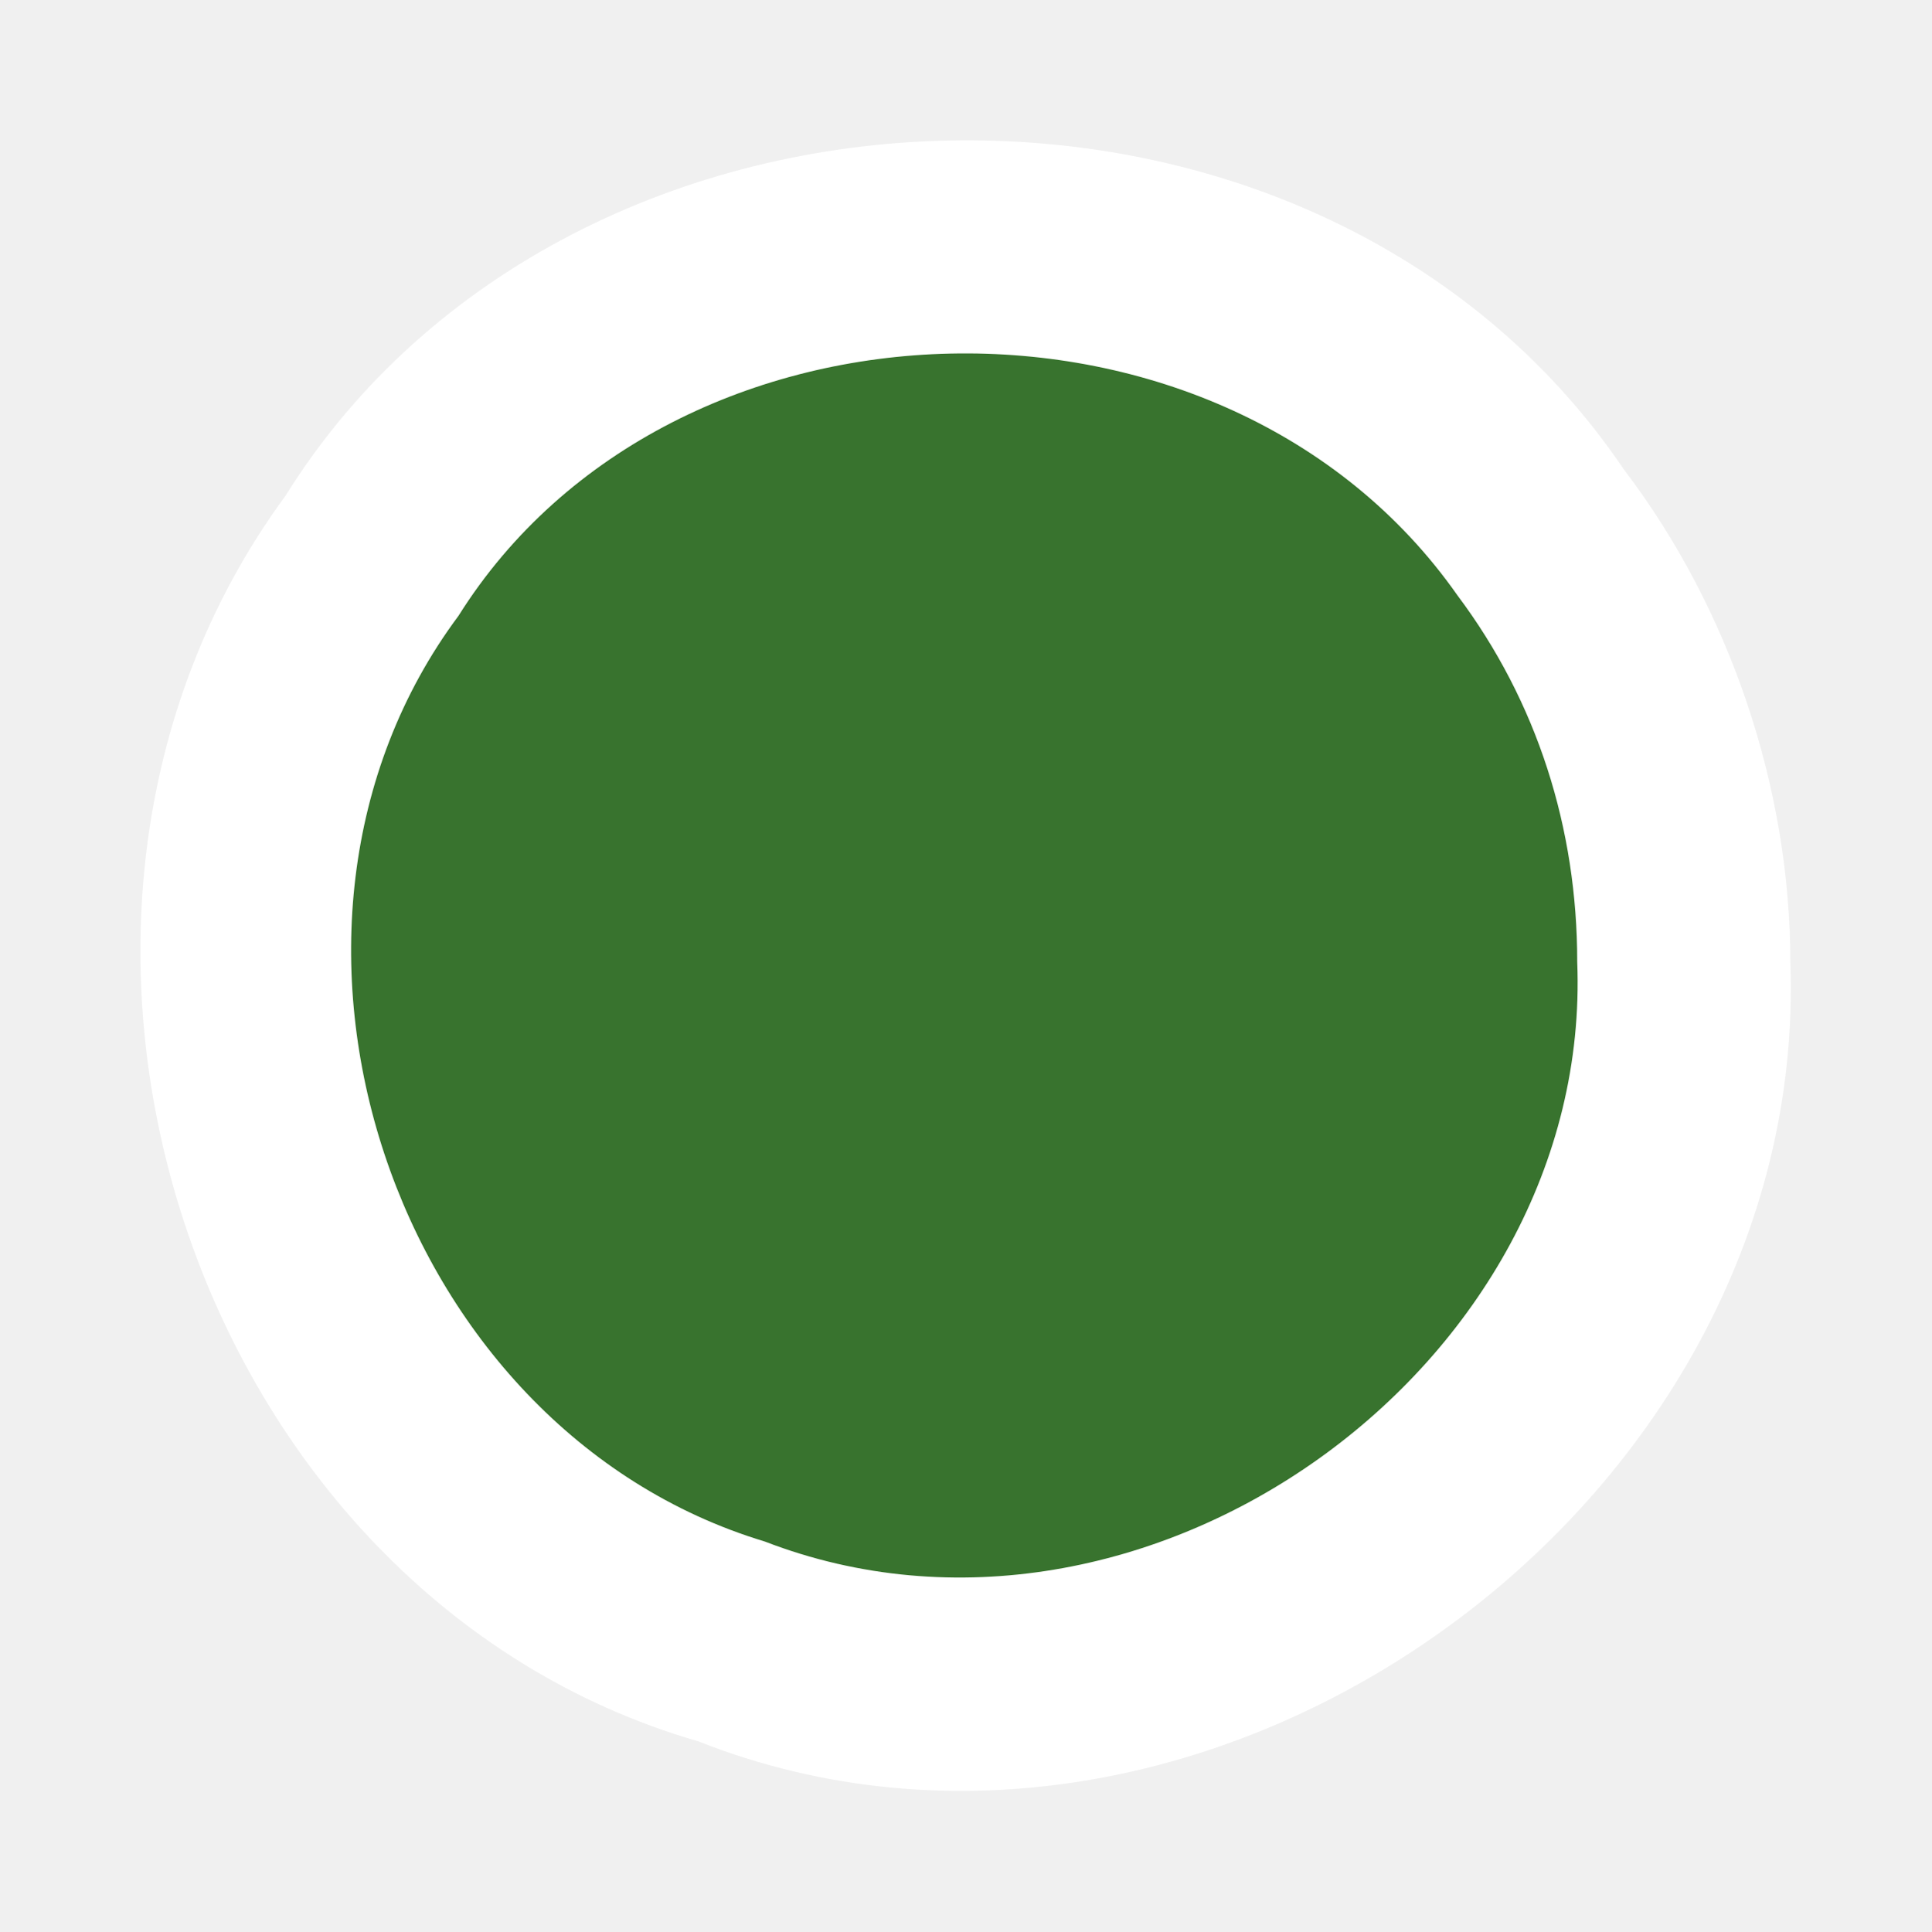
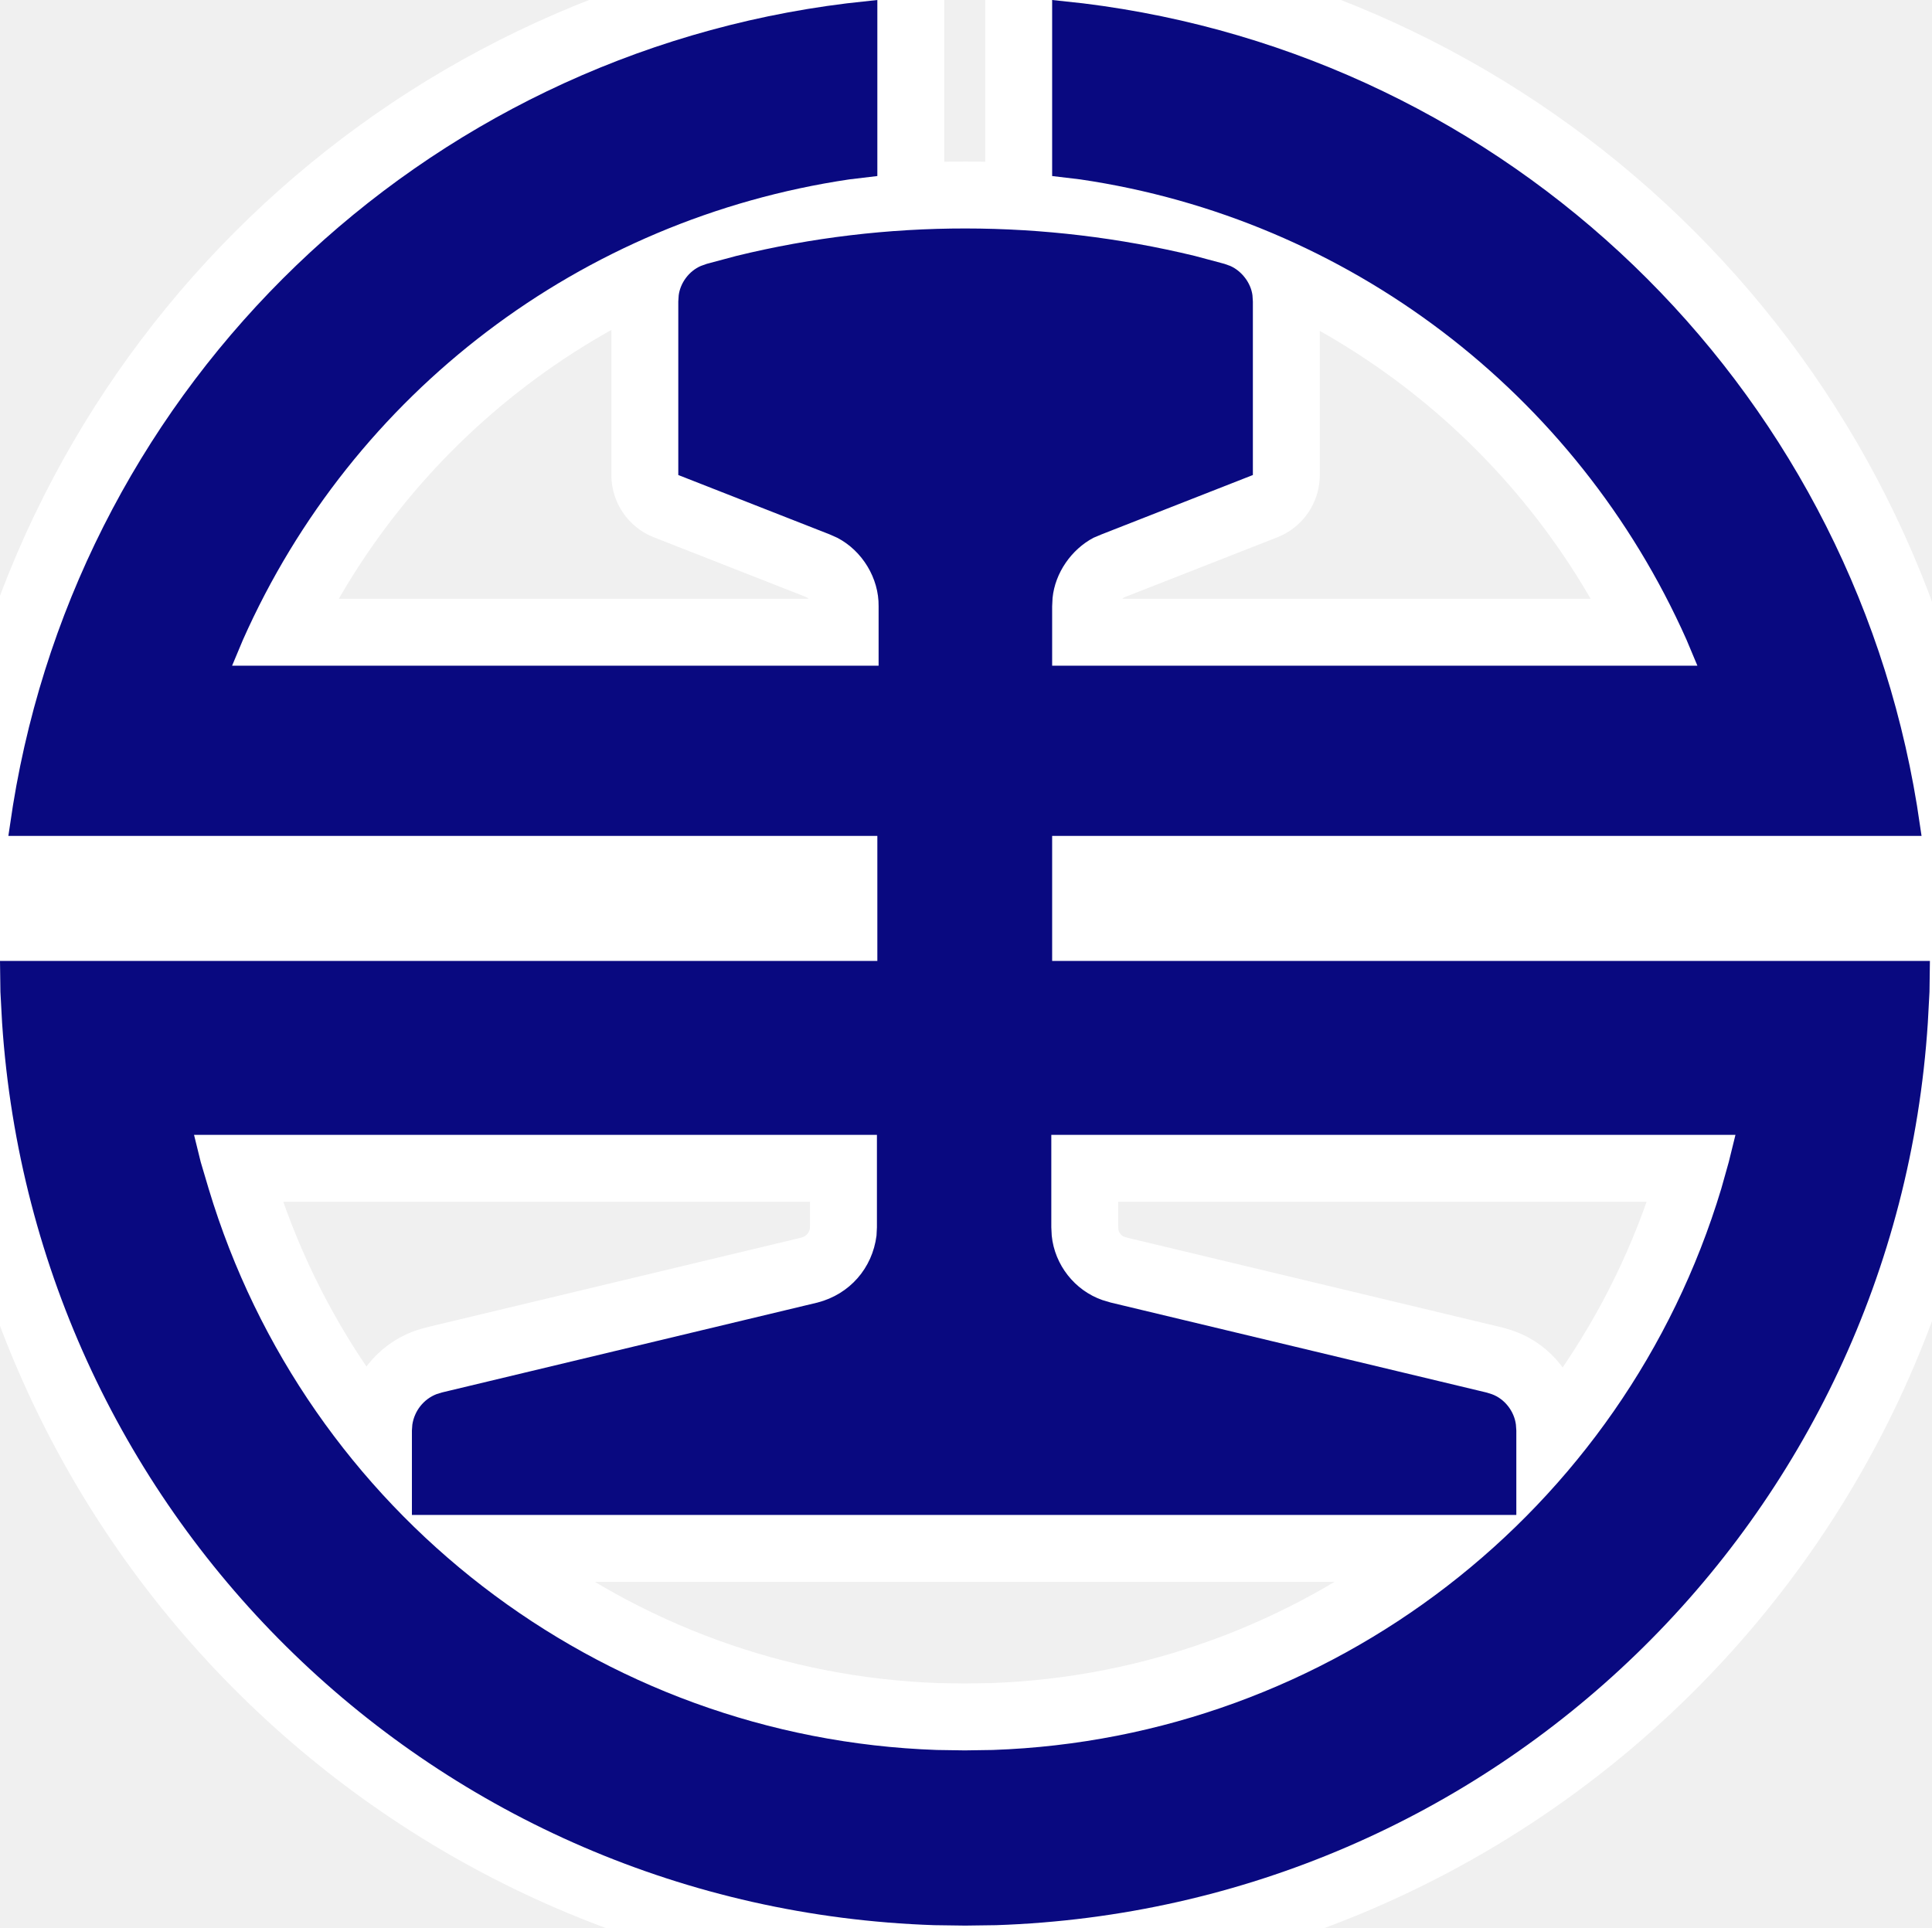
- <svg xmlns="http://www.w3.org/2000/svg" version="1.0" width="290" height="290">
-   <path d="m 104.843,261.481 c -76,-22 -109,-123 -62,-187 43,-69 155,-72 201,-4 16,21 25,48 25,74 3,82 -88,147 -164,117 z" id="path3017" fill="#ffffff" />
-   <path d="m 114.843,231.481 c -56,-16.9 -81,-92 -46,-139 32,-51 115,-53 150,-3.1 12,16 18,35 18,55.05 2.4,60.75 -65,109.05 -122,87.05 z" id="path4137" fill="#38732e" />
+ <svg xmlns="http://www.w3.org/2000/svg" width="100%" height="100%" viewBox="0 0 462 461" version="1.1" xml:space="preserve" style="fill-rule:evenodd;clip-rule:evenodd;stroke-linejoin:round;stroke-miterlimit:1.414;">
+   <path d="M251.6,199.9L459.5,199.9L458.4,192.6C441.9,91.5 360.7,13.3 259,0.8L251.6,0L251.6,42.1L258.3,42.9C322.3,52.3 377,93.9 403.3,153L405.9,159.2L251.6,159.2L251.6,145L251.7,143C252.3,137 256.2,131.4 261.5,128.6L263.4,127.8L299.6,113.6L299.6,72.1L299.5,70.6C299.1,67.6 296.9,64.8 294.2,63.6L292.8,63.1L285.7,61.2C249.7,52.5 212.1,52.4 176.1,61.2L169,63.1L167.6,63.6C164.8,64.8 162.7,67.6 162.3,70.6L162.2,72.1L162.2,113.6L198.4,127.8L200.2,128.6C206.2,131.7 210.2,138.3 210.1,145L210.1,159.2L55.5,159.2L58.1,153C84.4,93.8 139,52.4 203.1,42.9L209.8,42.1L209.8,0L202.5,0.8C100.9,13.3 19.5,91.5 3.1,192.6L2,199.9L209.8,199.9L209.8,229.8L0,229.8L0.1,237.2L0.5,244.6C8.4,363.4 104.4,456.4 223.4,460.4L230.8,460.5L238.2,460.4C357.1,456.4 453.3,363.4 461,244.6L461.4,237.2L461.5,229.8L251.6,229.8L251.6,199.9ZM415,271.4L413.4,277.9L411.6,284.3C388.3,361.6 318.1,415.7 237.4,418.5L230.7,418.6L224,418.5C143.3,415.7 73.2,361.7 49.9,284.3L48,277.9L46.4,271.4L209.7,271.4L209.7,293.5L209.6,295.5C208.6,303.3 203.2,309.5 195.5,311.5L105.7,333L104.4,333.4C101.3,334.6 99.1,337.4 98.6,340.7L98.5,342.1L98.5,362.3L362.6,362.3L362.6,342.1L362.5,340.7C362.1,337.5 359.8,334.5 356.7,333.4L355.4,333L265.6,311.5L263.6,310.9C257,308.6 252.2,302.5 251.5,295.5L251.4,293.5L251.4,271.4L415,271.4Z" style="fill:rgb(9,9,128);fill-rule:nonzero;stroke:white;stroke-width:32px;" />
+   <path d="M251.6,199.9L459.5,199.9L458.4,192.6C441.9,91.5 360.7,13.3 259,0.8L251.6,0L251.6,42.1L258.3,42.9C322.3,52.3 377,93.9 403.3,153L405.9,159.2L251.6,159.2L251.6,145L251.7,143C252.3,137 256.2,131.4 261.5,128.6L263.4,127.8L299.6,113.6L299.6,72.1L299.5,70.6C299.1,67.6 296.9,64.8 294.2,63.6L292.8,63.1L285.7,61.2C249.7,52.5 212.1,52.4 176.1,61.2L169,63.1L167.6,63.6C164.8,64.8 162.7,67.6 162.3,70.6L162.2,72.1L162.2,113.6L198.4,127.8L200.2,128.6C206.2,131.7 210.2,138.3 210.1,145L210.1,159.2L55.5,159.2L58.1,153C84.4,93.8 139,52.4 203.1,42.9L209.8,42.1L209.8,0L202.5,0.8C100.9,13.3 19.5,91.5 3.1,192.6L2,199.9L209.8,199.9L209.8,229.8L0,229.8L0.1,237.2L0.5,244.6C8.4,363.4 104.4,456.4 223.4,460.4L230.8,460.5L238.2,460.4C357.1,456.4 453.3,363.4 461,244.6L461.4,237.2L461.5,229.8L251.6,229.8L251.6,199.9ZM415,271.4L413.4,277.9L411.6,284.3C388.3,361.6 318.1,415.7 237.4,418.5L230.7,418.6L224,418.5C143.3,415.7 73.2,361.7 49.9,284.3L48,277.9L46.4,271.4L209.7,271.4L209.7,293.5L209.6,295.5C208.6,303.3 203.2,309.5 195.5,311.5L105.7,333L104.4,333.4C101.3,334.6 99.1,337.4 98.6,340.7L98.5,342.1L98.5,362.3L362.6,362.3L362.6,342.1L362.5,340.7C362.1,337.5 359.8,334.5 356.7,333.4L355.4,333L265.6,311.5L263.6,310.9C257,308.6 252.2,302.5 251.5,295.5L251.4,293.5L251.4,271.4L415,271.4Z" style="fill:rgb(9,9,128);fill-rule:nonzero;" />
</svg>
